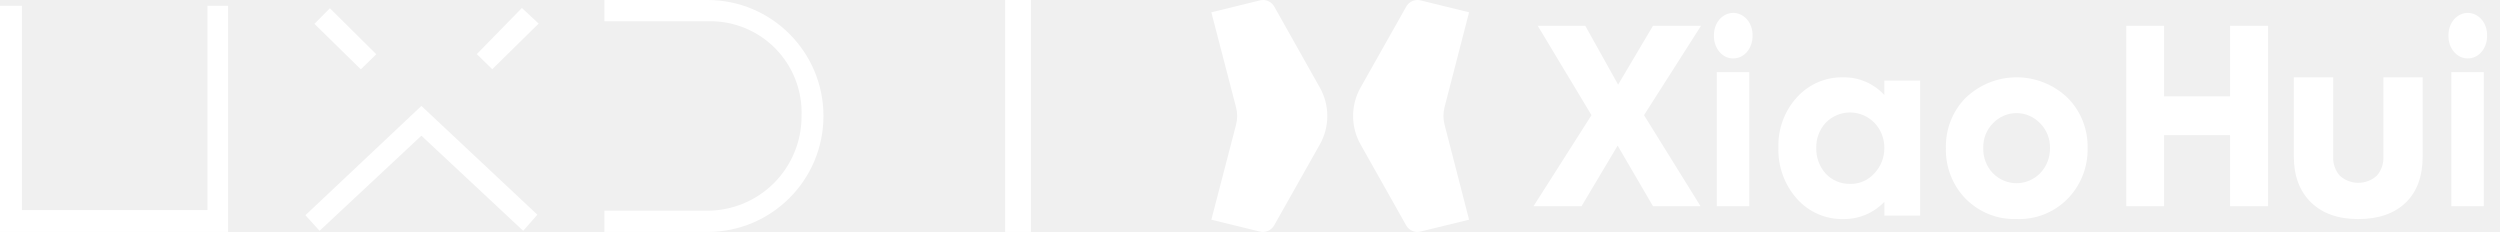
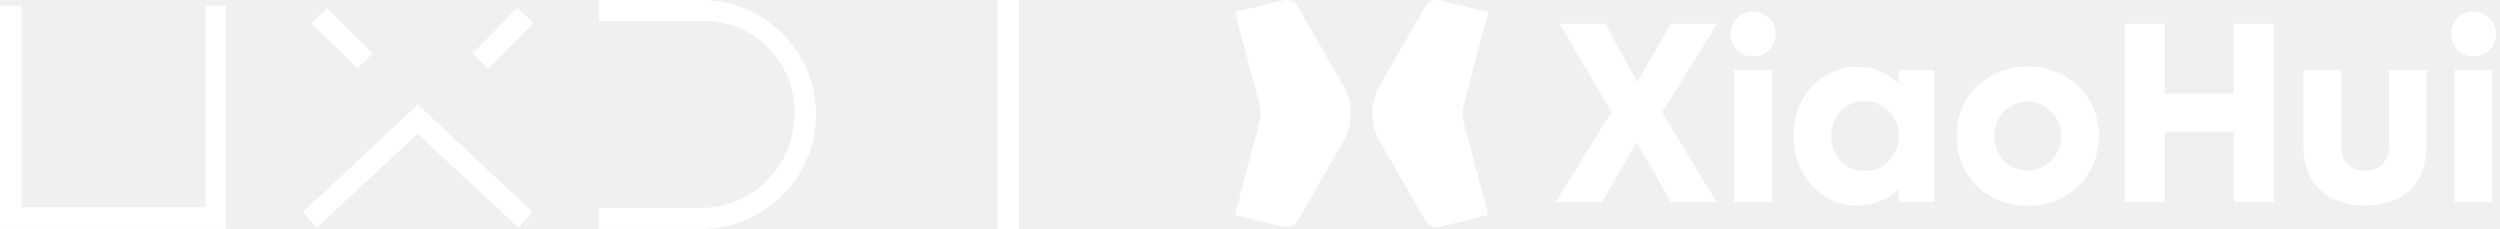
- <svg xmlns="http://www.w3.org/2000/svg" width="194px" height="18px" viewBox="0 0 194 18" version="1.1">
+ <svg xmlns="http://www.w3.org/2000/svg" width="579px" height="53px" viewBox="0 0 579 53" version="1.1">
  <g id="画板备份" stroke="none" stroke-width="1" fill="none" fill-rule="evenodd">
+     <g id="Xiaohui@2x" transform="translate(286, 0)">
+       <polygon id="路径" fill="#FFFFFF" fill-rule="nonzero" points="85.01 46.8 74.29 46.8 87.23 25.98 75.23 5.54 85.84 5.54 93.17 19 100.95 5.54 111.67 5.54 98.95 25.98 111.56 46.8 100.95 46.8 93.06 32.95" />
+       <path d="M120.06,13.08 C118.668,13.126 117.32,12.59 116.34,11.6 C115.345,10.626 114.802,9.282 114.84,7.89 C114.802,6.498 115.345,5.154 116.34,4.18 C118.404,2.207 121.656,2.207 123.72,4.18 C124.715,5.154 125.258,6.498 125.22,7.89 C125.247,9.269 124.713,10.601 123.741,11.579 C122.768,12.558 121.44,13.099 120.06,13.08 M124.33,46.8 L115.61,46.8 L115.61,16.21 L124.33,16.21 L124.33,46.8 Z" id="形状" fill="#FFFFFF" fill-rule="nonzero" />
+       <path d="M153.77,19.44 L153.77,16.21 L162,16.21 L162,46.8 L153.78,46.8 L153.78,43.67 C151.329,46.22 147.927,47.637 144.39,47.58 C140.294,47.684 136.358,45.988 133.62,42.94 C130.769,39.759 129.258,35.599 129.4,31.33 C129.282,27.141 130.811,23.073 133.66,20 C136.407,17.006 140.319,15.353 144.38,15.47 C147.935,15.417 151.346,16.87 153.77,19.47 M138.11,31.47 C138.061,33.608 138.835,35.684 140.27,37.27 C141.728,38.804 143.764,39.653 145.88,39.61 C148.011,39.67 150.062,38.793 151.49,37.21 C152.973,35.669 153.791,33.608 153.77,31.47 C153.798,29.342 152.978,27.291 151.49,25.77 C150.008,24.271 147.988,23.428 145.88,23.428 C143.772,23.428 141.752,24.271 140.27,25.77 C138.835,27.316 138.06,29.361 138.11,31.47" id="形状" fill="#FFFFFF" fill-rule="nonzero" />
+       <path d="M183.6,47.63 C179.187,47.785 174.905,46.11 171.77,43 C168.744,39.95 167.097,35.795 167.21,31.5 C167.09,27.221 168.739,23.083 171.77,20.06 C178.437,13.808 188.813,13.808 195.48,20.06 C198.531,23.074 200.202,27.213 200.1,31.5 C200.19,35.87 198.468,40.082 195.342,43.137 C192.217,46.193 187.967,47.819 183.6,47.63 M191.37,31.45 C191.415,29.354 190.594,27.332 189.1,25.86 C187.661,24.364 185.676,23.518 183.6,23.518 C181.524,23.518 179.539,24.364 178.1,25.86 C176.624,27.339 175.821,29.361 175.88,31.45 C175.815,33.585 176.615,35.655 178.1,37.19 C179.555,38.656 181.535,39.48 183.6,39.48 C185.665,39.48 187.645,38.656 189.1,37.19 C190.594,35.657 191.412,33.59 191.37,31.45" id="形状" fill="#FFFFFF" fill-rule="nonzero" />
+       <polygon id="路径" fill="#FFFFFF" fill-rule="nonzero" points="215.37 46.8 206.2 46.8 206.2 5.54 215.37 5.54 215.37 21.68 231.37 21.68 231.37 5.54 240.59 5.54 240.59 46.8 231.37 46.8 231.37 30.55 215.37 30.55" />
+       <path d="M261.75,47.58 C257.31,47.58 253.81,46.35 251.28,43.89 C248.75,41.43 247.47,38.03 247.47,33.68 L247.47,16.21 L256.19,16.21 L256.19,33.73 C256.1,35.293 256.632,36.828 257.67,38 C259.993,40.078 263.507,40.078 265.83,38 C266.852,36.827 267.38,35.304 267.3,33.75 L267.3,16.21 L276,16.21 L276,33.68 C276,38.113 274.743,41.537 272.23,43.95 C269.717,46.363 266.217,47.573 261.73,47.58" id="路径" fill="#FFFFFF" fill-rule="nonzero" />
+       <path d="M286.91,13.08 C285.519,13.118 284.174,12.583 283.19,11.6 C282.195,10.626 281.652,9.282 281.69,7.89 C281.652,6.498 282.195,5.154 283.19,4.18 C285.258,2.205 288.512,2.205 290.58,4.18 C291.575,5.154 292.118,6.498 292.08,7.89 C292.107,9.271 291.572,10.604 290.597,11.583 C289.622,12.562 288.291,13.102 286.91,13.08 M291.19,46.8 L282.46,46.8 L282.46,16.21 L291.19,16.21 L291.19,46.8 Z" id="形状" fill="#FFFFFF" fill-rule="nonzero" />
+       <rect id="矩形" x="0" y="0" width="292.08" height="52.6" />
+       <path d="M12,3.55271368e-14 C13.056,0.011 14.028,0.577 14.56,1.49 L14.56,1.49 L25.12,19.87 C27.415,23.849 27.415,28.751 25.12,32.73 L25.12,32.73 L14.53,51.11 C13.865,52.238 12.546,52.805 11.27,52.51 L11.27,52.51 L-1.76125781e-11,49.81 L5.71,28.31 C6.065,27 6.065,25.62 5.71,24.31 L5.71,24.31 L-1.76125781e-11,2.79 L11.3,0.08 L11.31,0.08 C11.536,0.029 11.768,0.002 12,3.55271368e-14 Z" id="形状结合" fill="#FFFFFF" fill-rule="nonzero" />
+       <path d="M46.7,-6.39488462e-14 C46.935,0.002 47.17,0.029 47.4,0.08 L47.4,0.08 L58.67,2.79 L53,24.28 C52.655,25.591 52.655,26.969 53,28.28 L53,28.28 L58.67,49.81 L47.37,52.52 C46.092,52.813 44.772,52.242 44.11,51.11 L44.11,51.11 L33.54,32.73 C31.251,28.749 31.251,23.851 33.54,19.87 L33.54,19.87 L44.13,1.49 C44.663,0.574 45.64,0.008 46.7,-6.39488462e-14 Z" id="形状结合" fill="#FFFFFF" fill-rule="nonzero" />
+     </g>
+     <line x1="233.5" y1="0.5" x2="233.5" y2="52.5" id="直线" stroke="#FFFFFF" stroke-width="5" stroke-linecap="square" />
    <g id="logo_uxd" fill="#FFFFFF" fill-rule="nonzero">
-       <path d="M16.1,16.3 L1.7,16.3 L1.7,0.45 L0,0.45 L0,18 L17.7,18 L17.7,0.45 L16.1,0.45 L16.1,16.3 Z M23.7,16.7 L24.8,17.91 L32.7,10.53 L40.6,17.91 L41.7,16.66 L32.7,8.22 L23.7,16.7 Z M54.9,-2.27373675e-13 L46.9,-2.27373675e-13 L46.9,1.65 L54.9,1.65 C56.863,1.59 58.762,2.347 60.146,3.74 C61.529,5.133 62.273,7.038 62.2,9 C62.209,10.943 61.444,12.811 60.075,14.19 C58.705,15.568 56.843,16.346 54.9,16.35 L46.9,16.35 L46.9,18 L54.9,18 C59.871,18 63.9,13.971 63.9,9 C63.9,4.029 59.871,-2.27373675e-13 54.9,-2.27373675e-13 L54.9,-2.27373675e-13 Z M37,4.2 L40.5,0.62 L41.8,1.83 L38.2,5.37 L37,4.2 Z M29.2,4.21 L25.6,0.64 L24.4,1.85 L28,5.38 L29.2,4.21 Z" id="形状_1" />
-     </g>
-     <rect id="矩形" fill="#FFFFFF" x="78" y="0" width="2" height="18" />
-     <g id="Xiaohui@2x备份" transform="translate(94, 0)">
-       <polygon id="路径" fill="#FFFFFF" fill-rule="nonzero" points="28.728 16 25 16 29.5 8.936 25.327 2 29.017 2 31.566 6.567 34.272 2 38 2 33.576 8.936 37.962 16 34.272 16 31.528 11.301" />
-       <path d="M40.509,4.531 C40.106,4.546 39.717,4.364 39.434,4.027 C39.147,3.696 38.989,3.239 39.001,2.765 C38.989,2.292 39.147,1.835 39.434,1.503 C40.03,0.832 40.97,0.832 41.566,1.503 C41.853,1.835 42.011,2.292 41.999,2.765 C42.007,3.235 41.853,3.687 41.572,4.02 C41.291,4.353 40.907,4.537 40.509,4.531 M41.742,16 L39.223,16 L39.223,5.595 L41.742,5.595 L41.742,16 Z" id="形状" fill="#FFFFFF" fill-rule="nonzero" />
-       <path d="M52.224,7.362 L52.224,6.255 L55,6.255 L55,16.731 L52.227,16.731 L52.227,15.659 C51.4,16.533 50.253,17.018 49.06,16.998 C47.678,17.034 46.35,16.453 45.427,15.409 C44.465,14.32 43.955,12.896 44.003,11.433 C43.963,9.999 44.479,8.606 45.44,7.553 C46.367,6.528 47.686,5.962 49.056,6.002 C50.255,5.984 51.406,6.481 52.224,7.372 M46.941,11.481 C46.925,12.214 47.186,12.925 47.67,13.468 C48.162,13.993 48.849,14.284 49.562,14.269 C50.281,14.29 50.973,13.989 51.455,13.447 C51.955,12.919 52.231,12.214 52.224,11.481 C52.233,10.753 51.957,10.05 51.455,9.529 C50.955,9.016 50.273,8.727 49.562,8.727 C48.851,8.727 48.17,9.016 47.67,9.529 C47.186,10.059 46.924,10.759 46.941,11.481" id="形状" fill="#FFFFFF" fill-rule="nonzero" />
-       <path d="M62.482,16.995 C61.006,17.048 59.575,16.477 58.527,15.417 C57.515,14.377 56.964,12.961 57.002,11.497 C56.962,10.039 57.513,8.628 58.527,7.598 C60.756,5.467 64.225,5.467 66.454,7.598 C67.474,8.625 68.033,10.036 67.999,11.497 C68.029,12.987 67.453,14.422 66.408,15.464 C65.363,16.505 63.942,17.059 62.482,16.995 M65.08,11.48 C65.095,10.766 64.82,10.077 64.321,9.575 C63.84,9.065 63.176,8.777 62.482,8.777 C61.788,8.777 61.124,9.065 60.643,9.575 C60.149,10.079 59.881,10.768 59.901,11.48 C59.879,12.208 60.147,12.913 60.643,13.437 C61.129,13.936 61.791,14.217 62.482,14.217 C63.172,14.217 63.834,13.936 64.321,13.437 C64.82,12.914 65.094,12.21 65.08,11.48" id="形状" fill="#FFFFFF" fill-rule="nonzero" />
-       <polygon id="路径" fill="#FFFFFF" fill-rule="nonzero" points="73.933 16 71 16 71 2 73.933 2 73.933 7.476 79.051 7.476 79.051 2 82 2 82 16 79.051 16 79.051 10.486 73.933 10.486" />
-       <path d="M89.005,17 C87.449,17 86.222,16.569 85.335,15.706 C84.449,14.843 84,13.651 84,12.126 L84,6 L87.056,6 L87.056,12.143 C87.025,12.691 87.211,13.23 87.575,13.641 C88.389,14.369 89.621,14.369 90.435,13.641 C90.794,13.23 90.978,12.695 90.951,12.15 L90.951,6 L94,6 L94,12.126 C94,13.68 93.56,14.881 92.679,15.727 C91.798,16.573 90.571,16.998 88.998,17" id="路径" fill="#FFFFFF" fill-rule="nonzero" />
-       <path d="M97.507,4.531 C97.106,4.544 96.718,4.362 96.433,4.027 C96.146,3.696 95.99,3.239 96.001,2.766 C95.99,2.292 96.146,1.835 96.433,1.504 C97.03,0.832 97.97,0.832 98.567,1.504 C98.854,1.835 99.01,2.292 98.999,2.766 C99.007,3.235 98.853,3.689 98.571,4.022 C98.29,4.355 97.906,4.538 97.507,4.531 M98.743,16 L96.223,16 L96.223,5.595 L98.743,5.595 L98.743,16 Z" id="形状" fill="#FFFFFF" fill-rule="nonzero" />
-       <rect id="矩形" x="0" y="0" width="100" height="18" />
-       <path d="M4.024,3.55271368e-15 C4.378,0.004 4.704,0.198 4.882,0.51 L4.882,0.51 L8.423,6.801 C9.192,8.163 9.192,9.841 8.423,11.203 L8.423,11.203 L4.872,17.494 C4.649,17.88 4.207,18.074 3.779,17.974 L3.779,17.974 L-2.3625546e-12,17.049 L1.915,9.69 C2.034,9.242 2.034,8.769 1.915,8.321 L1.915,8.321 L-2.3625546e-12,0.955 L3.789,0.027 C3.868,0.01 3.946,0.001 4.024,3.55271368e-15 Z" id="形状结合" fill="#FFFFFF" fill-rule="nonzero" />
-       <path d="M15.987,0 C16.066,0.001 16.145,0.01 16.222,0.027 L16.222,0.027 L20,0.955 L18.099,8.309 C17.983,8.758 17.983,9.23 18.099,9.678 L18.099,9.678 L20,17.047 L16.212,17.974 C15.783,18.074 15.341,17.879 15.119,17.491 L15.119,17.491 L11.576,11.201 C10.808,9.839 10.808,8.163 11.576,6.8 L11.576,6.8 L15.126,0.51 C15.304,0.197 15.632,0.003 15.987,0 Z" id="形状结合" fill="#FFFFFF" fill-rule="nonzero" />
+       <path d="M47.62,47.994 L5.028,47.994 L5.028,1.325 L0,1.325 L0,53 L52.352,53 L52.352,1.325 L47.62,1.325 L47.62,47.994 Z M70.099,49.172 L73.352,52.735 L96.718,31.005 L120.085,52.735 L123.338,49.054 L96.718,24.203 L70.099,49.172 Z M162.38,0 L138.718,0 L138.718,4.858 L162.38,4.858 C168.185,4.682 173.803,6.911 177.896,11.013 C181.988,15.115 184.188,20.723 183.972,26.5 C183.999,32.222 181.737,37.72 177.686,41.78 C173.636,45.84 168.129,48.129 162.38,48.142 L138.718,48.142 L138.718,53 L162.38,53 C177.082,53 189,41.136 189,26.5 C189,11.864 177.082,0 162.38,0 L162.38,0 Z M109.437,12.367 L119.789,1.826 L123.634,5.388 L112.986,15.812 L109.437,12.367 Z M86.366,12.396 L75.718,1.884 L72.169,5.447 L82.817,15.841 L86.366,12.396 Z" id="形状_1" />
    </g>
  </g>
</svg>
